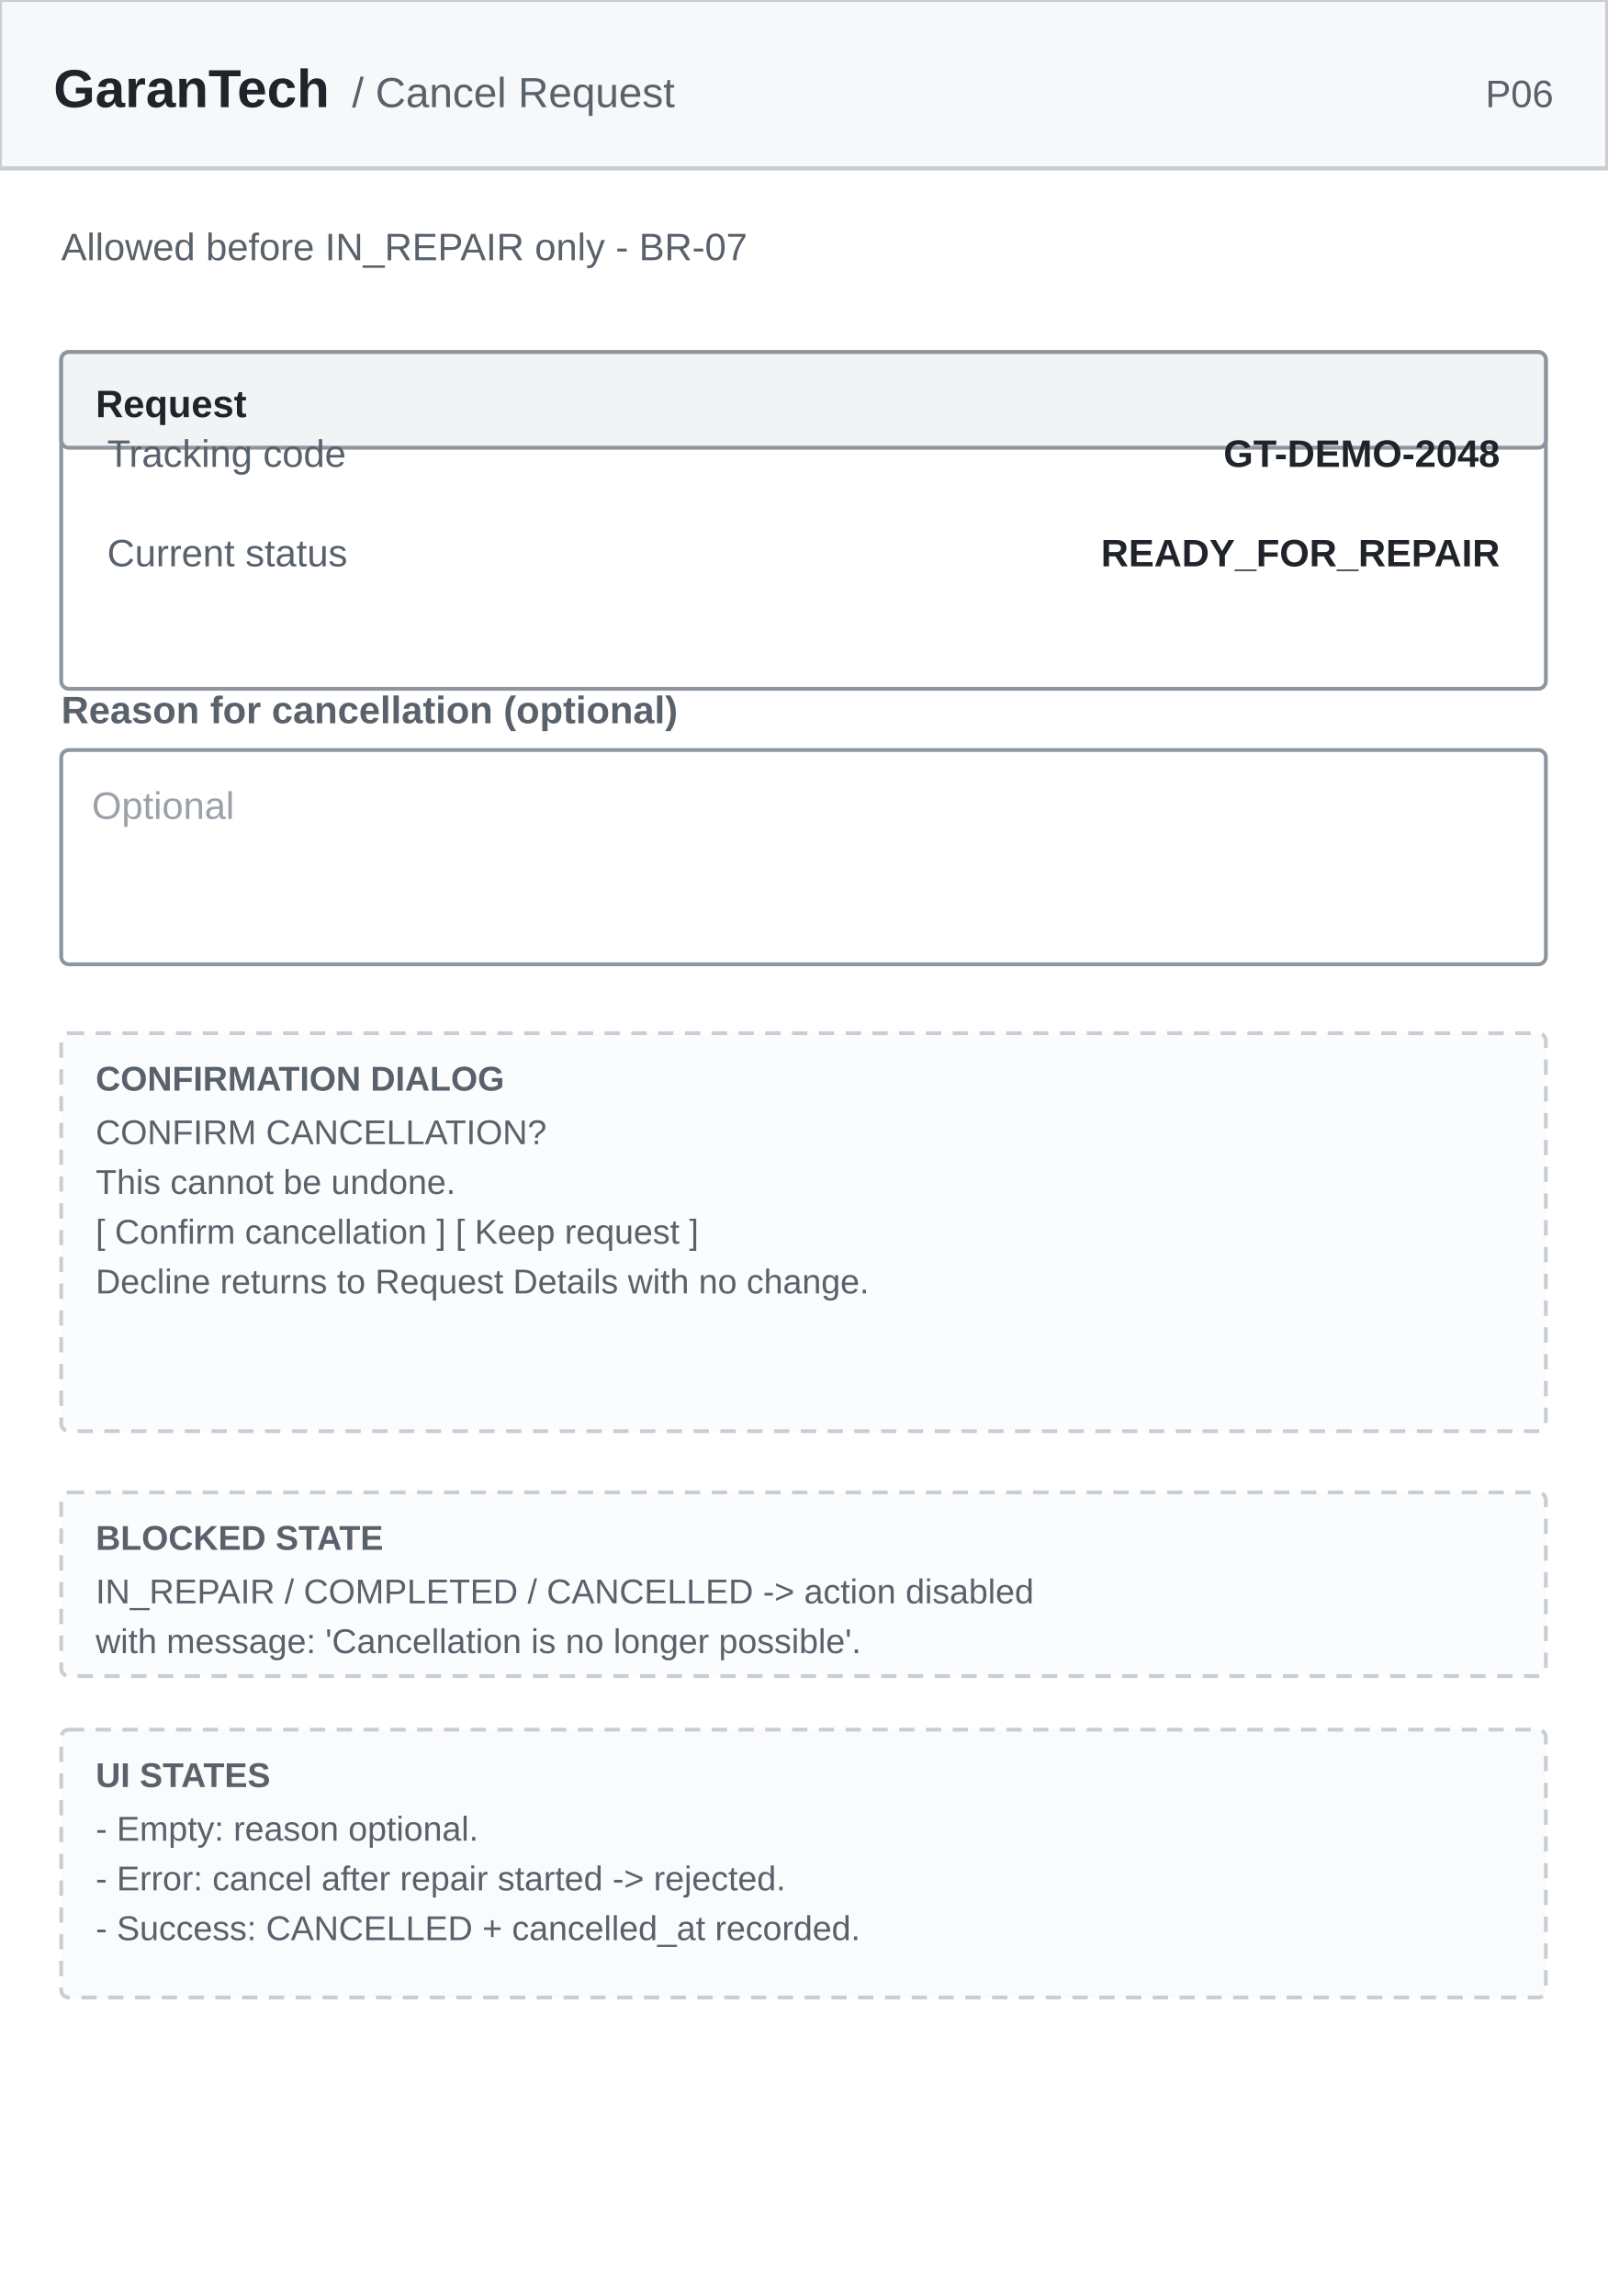
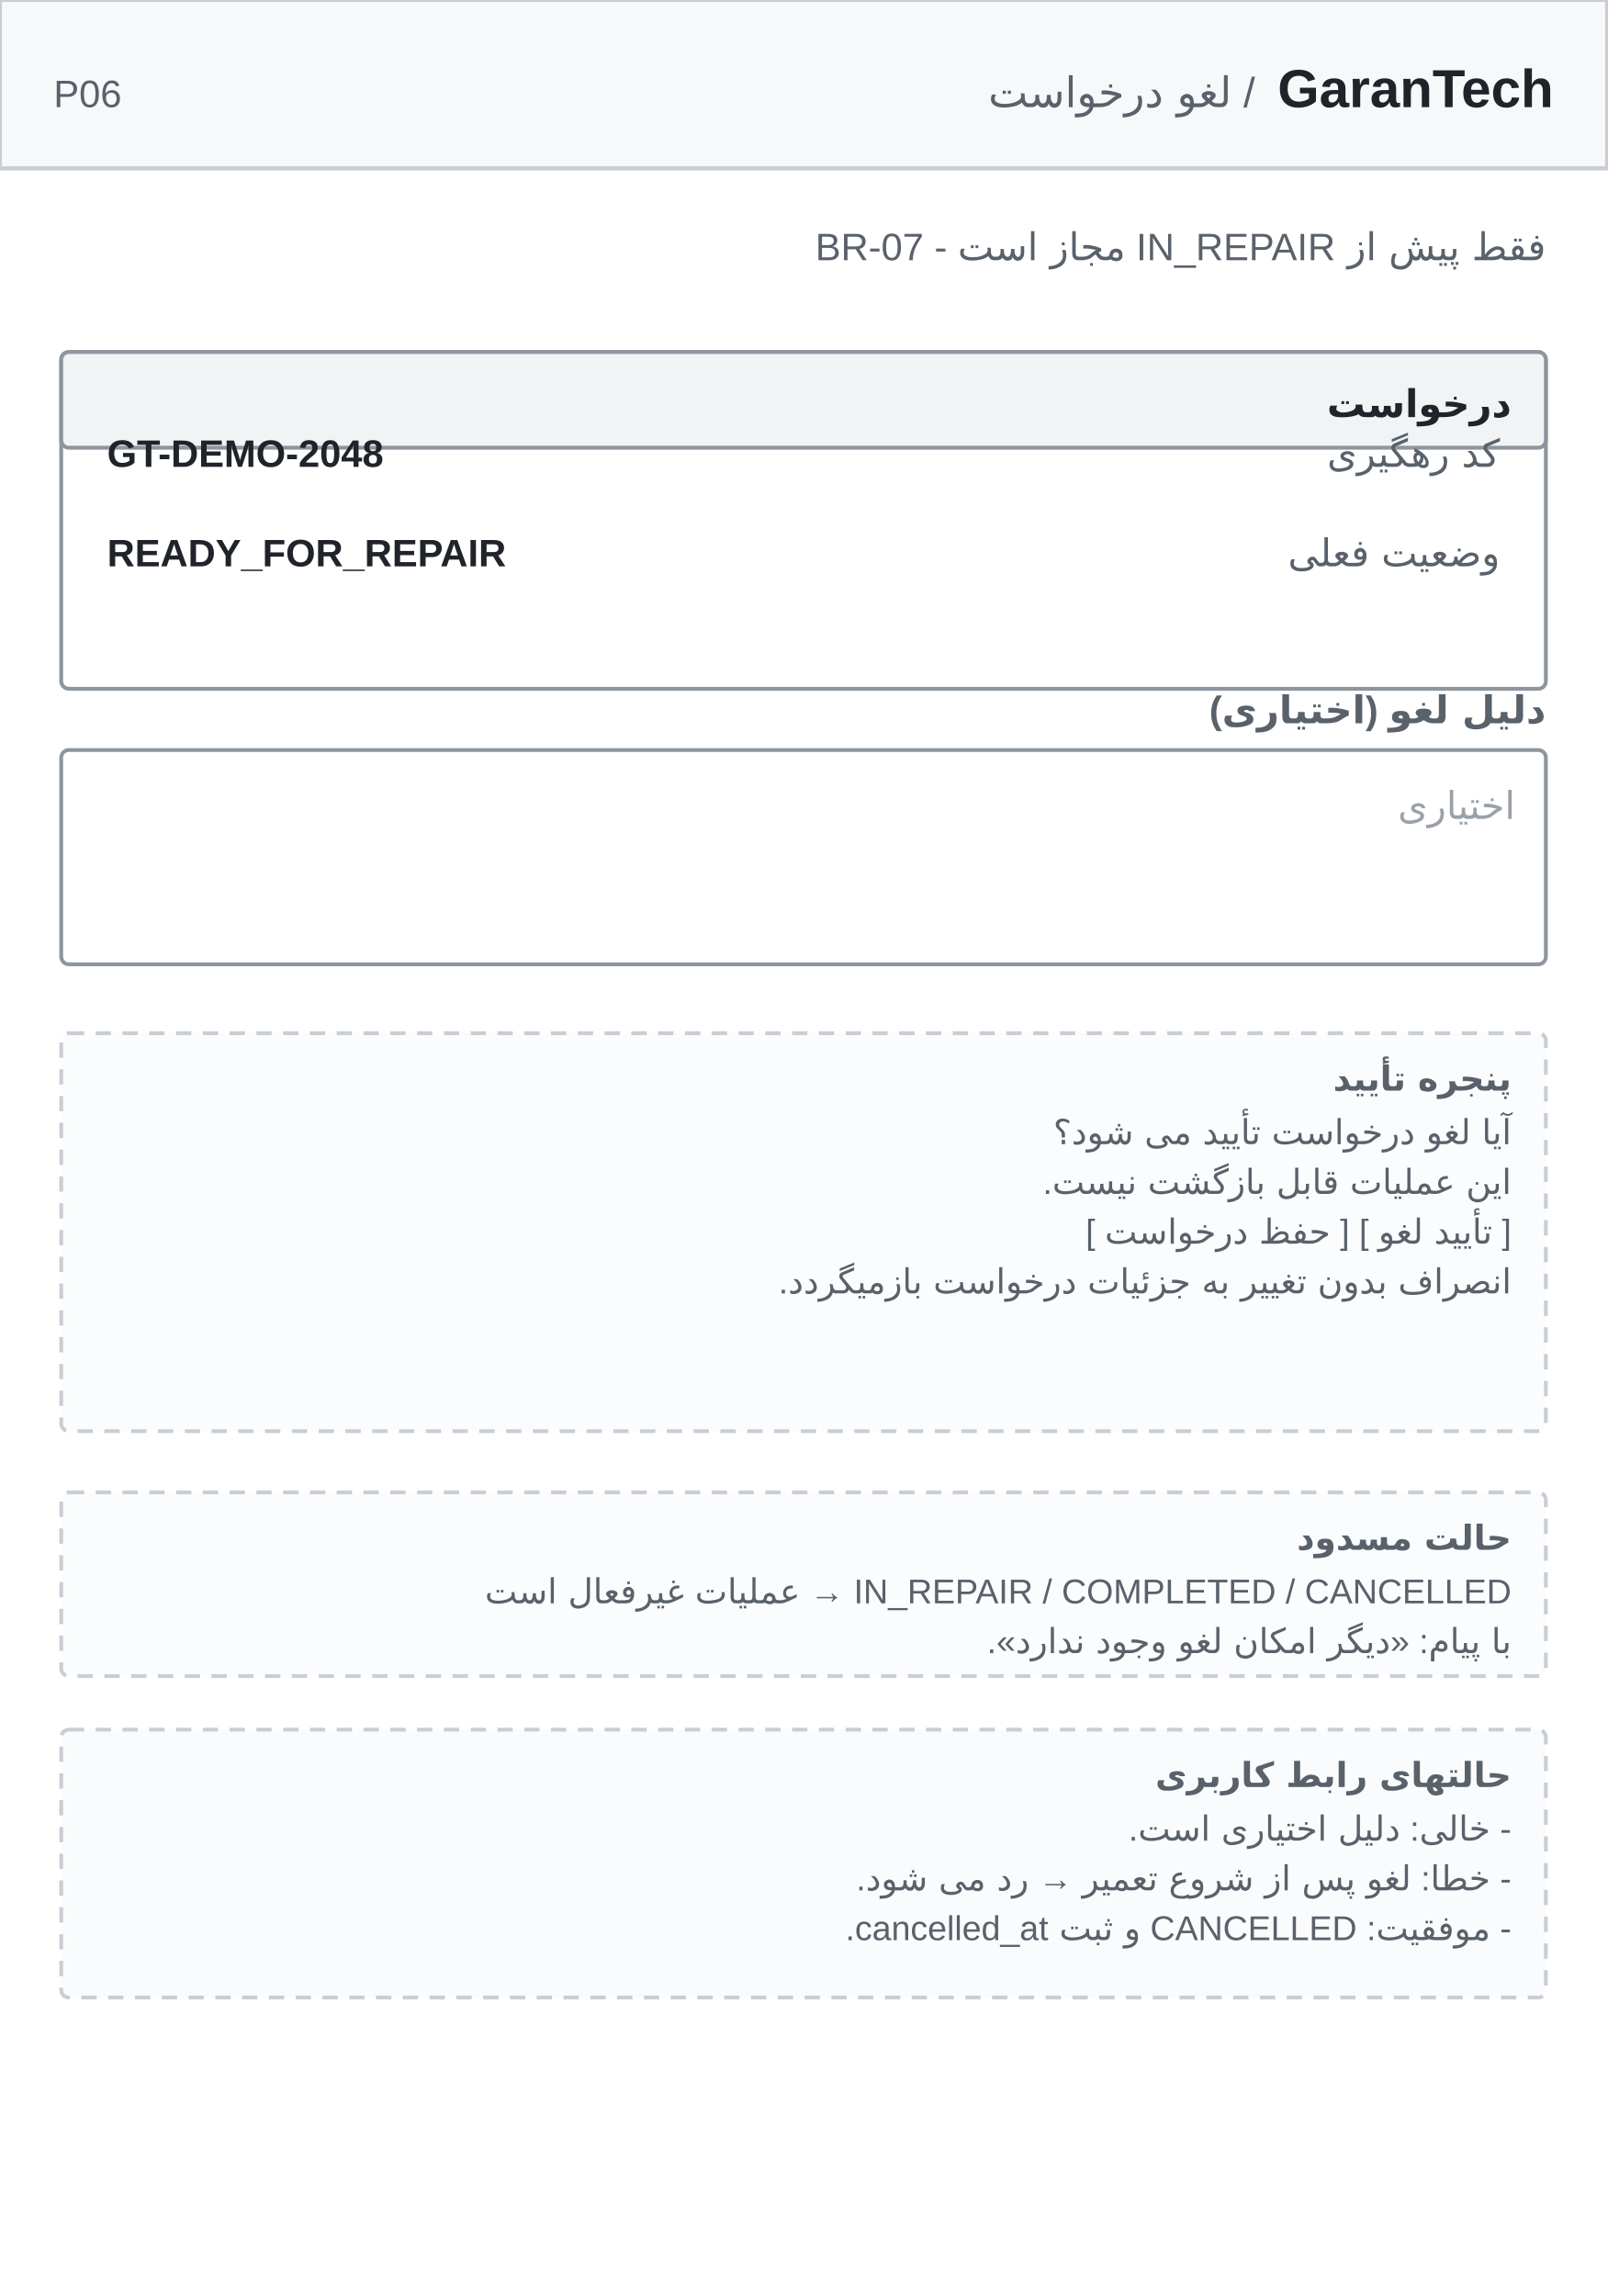
<svg xmlns="http://www.w3.org/2000/svg" viewBox="0 0 420 600" width="420" height="600">
  <rect x="0" y="0" width="420" height="600" rx="0" fill="#ffffff" stroke="#ffffff" stroke-width="1" />
  <rect x="0" y="0" width="420" height="44" rx="0" fill="#f7f8fa" stroke="#c9ced4" stroke-width="1" />
-   <line x1="0" y1="44" x2="420" y2="44" stroke="#c9ced4" stroke-width="1" />
-   <text x="14" y="28" font-family="Segoe UI,Arial,sans-serif" font-size="14" font-weight="700" fill="#20242a" text-anchor="start">GaranTech</text>
-   <text x="92" y="28" font-family="Segoe UI,Arial,sans-serif" font-size="11" font-weight="400" fill="#59616b" text-anchor="start">/ Cancel Request</text>
-   <text x="406" y="28" font-family="Segoe UI,Arial,sans-serif" font-size="10" font-weight="400" fill="#59616b" text-anchor="end">P06</text>
-   <text x="16" y="68" font-family="Segoe UI,Arial,sans-serif" font-size="10" font-weight="400" fill="#59616b" text-anchor="start">Allowed before IN_REPAIR only - BR-07</text>
+   <line x1="420" y1="44" x2="0" y2="44" stroke="#c9ced4" stroke-width="1" />
+   <text x="406" y="28" font-family="Tahoma,Segoe UI,Arial,sans-serif" font-size="14" font-weight="700" fill="#20242a" text-anchor="start" direction="rtl" unicode-bidi="embed">GaranTech</text>
+   <text x="328" y="28" font-family="Tahoma,Segoe UI,Arial,sans-serif" font-size="11" font-weight="400" fill="#59616b" text-anchor="start" direction="rtl" unicode-bidi="embed">/ لغو درخواست</text>
+   <text x="14" y="28" font-family="Tahoma,Segoe UI,Arial,sans-serif" font-size="10" font-weight="400" fill="#59616b" text-anchor="end" direction="rtl" unicode-bidi="embed">P06</text>
+   <text x="404" y="68" font-family="Tahoma,Segoe UI,Arial,sans-serif" font-size="10" font-weight="400" fill="#59616b" text-anchor="start" direction="rtl" unicode-bidi="embed">فقط پیش از IN_REPAIR مجاز است - BR-07</text>
  <rect x="16" y="92" width="388" height="88" rx="2" fill="#ffffff" stroke="#8d959e" stroke-width="1" />
  <rect x="16" y="92" width="388" height="25" rx="2" fill="#f1f3f5" stroke="#8d959e" stroke-width="1" />
-   <text x="25" y="109" font-family="Segoe UI,Arial,sans-serif" font-size="10" font-weight="700" fill="#20242a" text-anchor="start">Request</text>
-   <text x="28" y="122" font-family="Segoe UI,Arial,sans-serif" font-size="10" font-weight="400" fill="#59616b" text-anchor="start">Tracking code</text>
-   <text x="392" y="122" font-family="Segoe UI,Arial,sans-serif" font-size="10" font-weight="600" fill="#20242a" text-anchor="end">GT-DEMO-2048</text>
-   <text x="28" y="148" font-family="Segoe UI,Arial,sans-serif" font-size="10" font-weight="400" fill="#59616b" text-anchor="start">Current status</text>
-   <text x="392" y="148" font-family="Segoe UI,Arial,sans-serif" font-size="10" font-weight="600" fill="#20242a" text-anchor="end">READY_FOR_REPAIR</text>
-   <text x="16" y="189" font-family="Segoe UI,Arial,sans-serif" font-size="10" font-weight="600" fill="#59616b" text-anchor="start">Reason for cancellation (optional)</text>
+   <text x="395" y="109" font-family="Tahoma,Segoe UI,Arial,sans-serif" font-size="10" font-weight="700" fill="#20242a" text-anchor="start" direction="rtl" unicode-bidi="embed">درخواست</text>
+   <text x="392" y="122" font-family="Tahoma,Segoe UI,Arial,sans-serif" font-size="10" font-weight="400" fill="#59616b" text-anchor="start" direction="rtl" unicode-bidi="embed">کد رهگیری</text>
+   <text x="28" y="122" font-family="Tahoma,Segoe UI,Arial,sans-serif" font-size="10" font-weight="600" fill="#20242a" text-anchor="end" direction="rtl" unicode-bidi="embed">GT-DEMO-2048</text>
+   <text x="392" y="148" font-family="Tahoma,Segoe UI,Arial,sans-serif" font-size="10" font-weight="400" fill="#59616b" text-anchor="start" direction="rtl" unicode-bidi="embed">وضعیت فعلی</text>
+   <text x="28" y="148" font-family="Tahoma,Segoe UI,Arial,sans-serif" font-size="10" font-weight="600" fill="#20242a" text-anchor="end" direction="rtl" unicode-bidi="embed">READY_FOR_REPAIR</text>
+   <text x="404" y="189" font-family="Tahoma,Segoe UI,Arial,sans-serif" font-size="10" font-weight="600" fill="#59616b" text-anchor="start" direction="rtl" unicode-bidi="embed">دلیل لغو (اختیاری)</text>
  <rect x="16" y="196" width="388" height="56" rx="2" fill="#ffffff" stroke="#8d959e" stroke-width="1" />
-   <text x="24" y="214" font-family="Segoe UI,Arial,sans-serif" font-size="10" font-weight="400" fill="#9aa1aa" text-anchor="start">Optional</text>
+   <text x="396" y="214" font-family="Tahoma,Segoe UI,Arial,sans-serif" font-size="10" font-weight="400" fill="#9aa1aa" text-anchor="start" direction="rtl" unicode-bidi="embed">اختیاری</text>
  <rect x="16" y="270" width="388" height="104" rx="2" fill="#fbfcfd" stroke="#c9ced4" stroke-width="1" stroke-dasharray="4 3" />
-   <text x="25" y="285" font-family="Segoe UI,Arial,sans-serif" font-size="9" font-weight="700" fill="#59616b" text-anchor="start">CONFIRMATION DIALOG</text>
-   <text x="25" y="299" font-family="Segoe UI,Arial,sans-serif" font-size="9" font-weight="400" fill="#59616b" text-anchor="start">CONFIRM CANCELLATION?</text>
-   <text x="25" y="312" font-family="Segoe UI,Arial,sans-serif" font-size="9" font-weight="400" fill="#59616b" text-anchor="start">This cannot be undone.</text>
-   <text x="25" y="325" font-family="Segoe UI,Arial,sans-serif" font-size="9" font-weight="400" fill="#59616b" text-anchor="start">[ Confirm cancellation ]   [ Keep request ]</text>
-   <text x="25" y="338" font-family="Segoe UI,Arial,sans-serif" font-size="9" font-weight="400" fill="#59616b" text-anchor="start">Decline returns to Request Details with no change.</text>
+   <text x="395" y="285" font-family="Tahoma,Segoe UI,Arial,sans-serif" font-size="9" font-weight="700" fill="#59616b" text-anchor="start" direction="rtl" unicode-bidi="embed">پنجره تأیید</text>
+   <text x="395" y="299" font-family="Tahoma,Segoe UI,Arial,sans-serif" font-size="9" font-weight="400" fill="#59616b" text-anchor="start" direction="rtl" unicode-bidi="embed">آیا لغو درخواست تأیید می شود؟</text>
+   <text x="395" y="312" font-family="Tahoma,Segoe UI,Arial,sans-serif" font-size="9" font-weight="400" fill="#59616b" text-anchor="start" direction="rtl" unicode-bidi="embed">این عملیات قابل بازگشت نیست.</text>
+   <text x="395" y="325" font-family="Tahoma,Segoe UI,Arial,sans-serif" font-size="9" font-weight="400" fill="#59616b" text-anchor="start" direction="rtl" unicode-bidi="embed">[ تأیید لغو ]   [ حفظ درخواست ]</text>
+   <text x="395" y="338" font-family="Tahoma,Segoe UI,Arial,sans-serif" font-size="9" font-weight="400" fill="#59616b" text-anchor="start" direction="rtl" unicode-bidi="embed">انصراف بدون تغییر به جزئیات درخواست بازمیگردد.</text>
  <rect x="16" y="390" width="388" height="48" rx="2" fill="#fbfcfd" stroke="#c9ced4" stroke-width="1" stroke-dasharray="4 3" />
-   <text x="25" y="405" font-family="Segoe UI,Arial,sans-serif" font-size="9" font-weight="700" fill="#59616b" text-anchor="start">BLOCKED STATE</text>
-   <text x="25" y="419" font-family="Segoe UI,Arial,sans-serif" font-size="9" font-weight="400" fill="#59616b" text-anchor="start">IN_REPAIR / COMPLETED / CANCELLED -&gt; action disabled</text>
-   <text x="25" y="432" font-family="Segoe UI,Arial,sans-serif" font-size="9" font-weight="400" fill="#59616b" text-anchor="start">with message: 'Cancellation is no longer possible'.</text>
+   <text x="395" y="405" font-family="Tahoma,Segoe UI,Arial,sans-serif" font-size="9" font-weight="700" fill="#59616b" text-anchor="start" direction="rtl" unicode-bidi="embed">حالت مسدود</text>
+   <text x="395" y="419" font-family="Tahoma,Segoe UI,Arial,sans-serif" font-size="9" font-weight="400" fill="#59616b" text-anchor="start" direction="rtl" unicode-bidi="embed">IN_REPAIR / COMPLETED / CANCELLED → عملیات غیرفعال است</text>
+   <text x="395" y="432" font-family="Tahoma,Segoe UI,Arial,sans-serif" font-size="9" font-weight="400" fill="#59616b" text-anchor="start" direction="rtl" unicode-bidi="embed">با پیام: «دیگر امکان لغو وجود ندارد».</text>
  <rect x="16" y="452" width="388" height="70" rx="2" fill="#fafbfc" stroke="#c9ced4" stroke-width="1" stroke-dasharray="4 3" />
-   <text x="25" y="467" font-family="Segoe UI,Arial,sans-serif" font-size="9" font-weight="700" fill="#59616b" text-anchor="start">UI STATES</text>
-   <text x="25" y="481" font-family="Segoe UI,Arial,sans-serif" font-size="9" font-weight="400" fill="#59616b" text-anchor="start">- Empty: reason optional.</text>
-   <text x="25" y="494" font-family="Segoe UI,Arial,sans-serif" font-size="9" font-weight="400" fill="#59616b" text-anchor="start">- Error: cancel after repair started -&gt; rejected.</text>
-   <text x="25" y="507" font-family="Segoe UI,Arial,sans-serif" font-size="9" font-weight="400" fill="#59616b" text-anchor="start">- Success: CANCELLED + cancelled_at recorded.</text>
+   <text x="395" y="467" font-family="Tahoma,Segoe UI,Arial,sans-serif" font-size="9" font-weight="700" fill="#59616b" text-anchor="start" direction="rtl" unicode-bidi="embed">حالتهای رابط کاربری</text>
+   <text x="395" y="481" font-family="Tahoma,Segoe UI,Arial,sans-serif" font-size="9" font-weight="400" fill="#59616b" text-anchor="start" direction="rtl" unicode-bidi="embed">- خالی: دلیل اختیاری است.</text>
+   <text x="395" y="494" font-family="Tahoma,Segoe UI,Arial,sans-serif" font-size="9" font-weight="400" fill="#59616b" text-anchor="start" direction="rtl" unicode-bidi="embed">- خطا: لغو پس از شروع تعمیر → رد می شود.</text>
+   <text x="395" y="507" font-family="Tahoma,Segoe UI,Arial,sans-serif" font-size="9" font-weight="400" fill="#59616b" text-anchor="start" direction="rtl" unicode-bidi="embed">- موفقیت: CANCELLED و ثبت cancelled_at.</text>
</svg>
